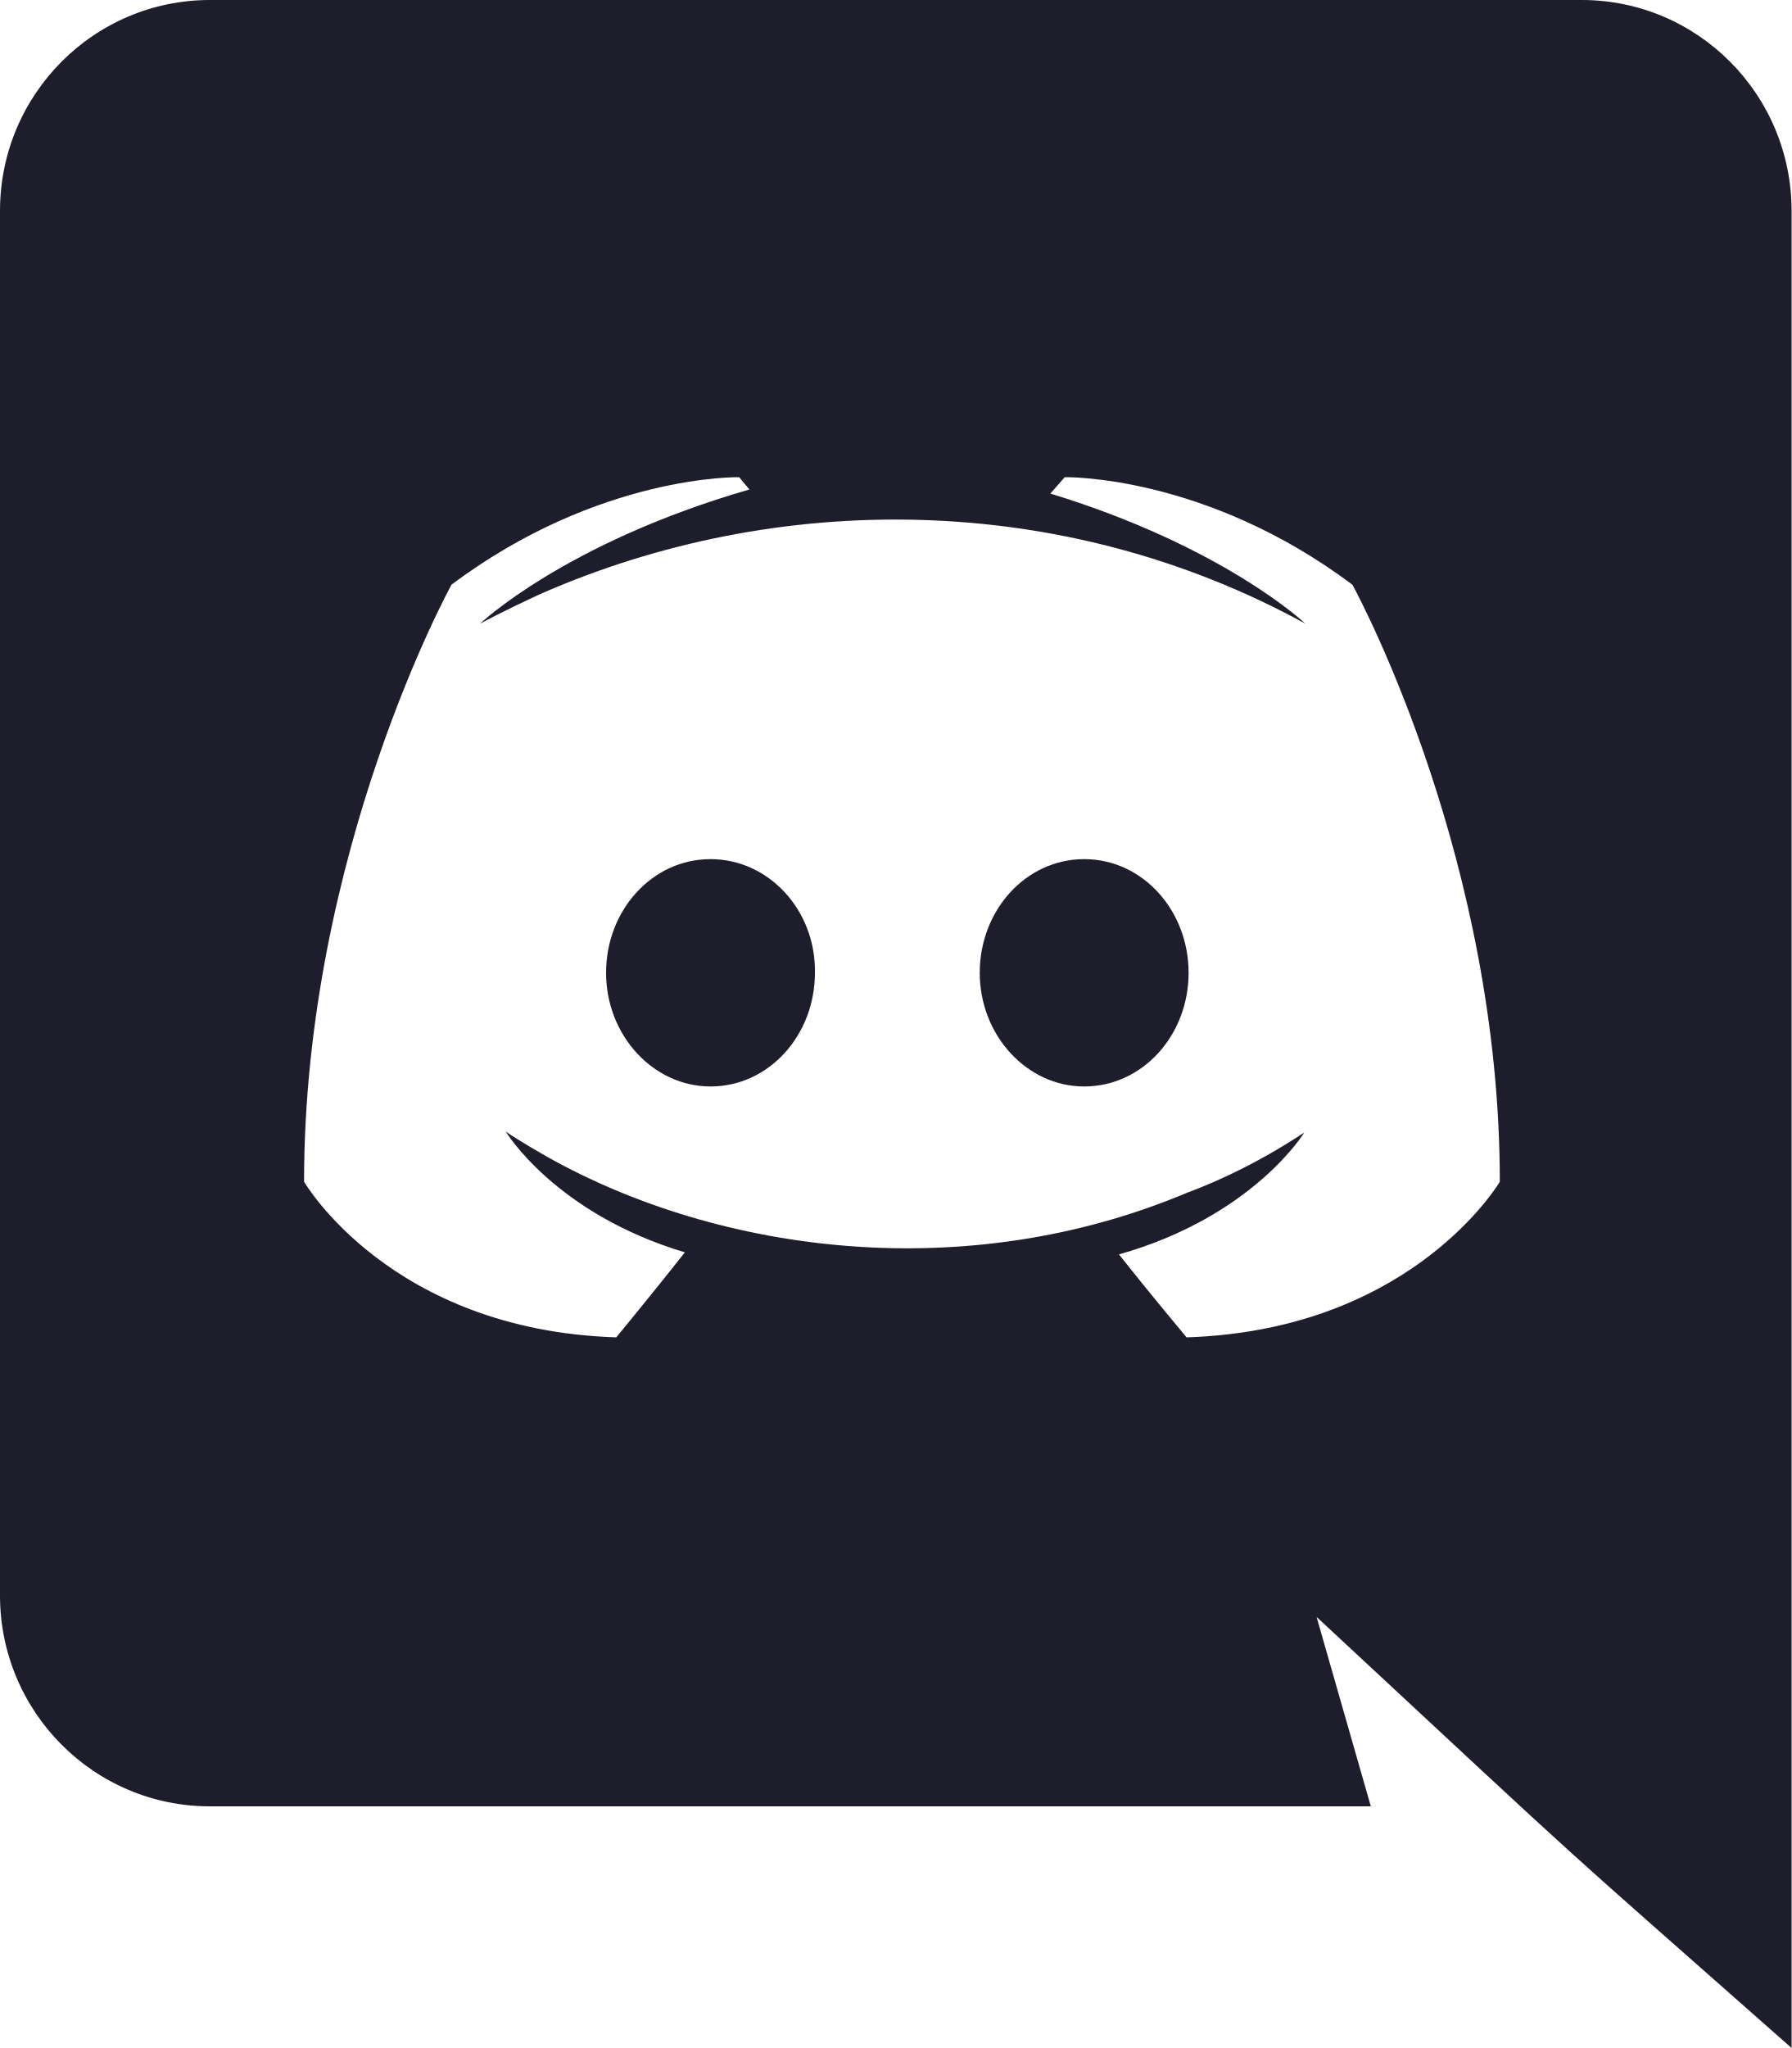
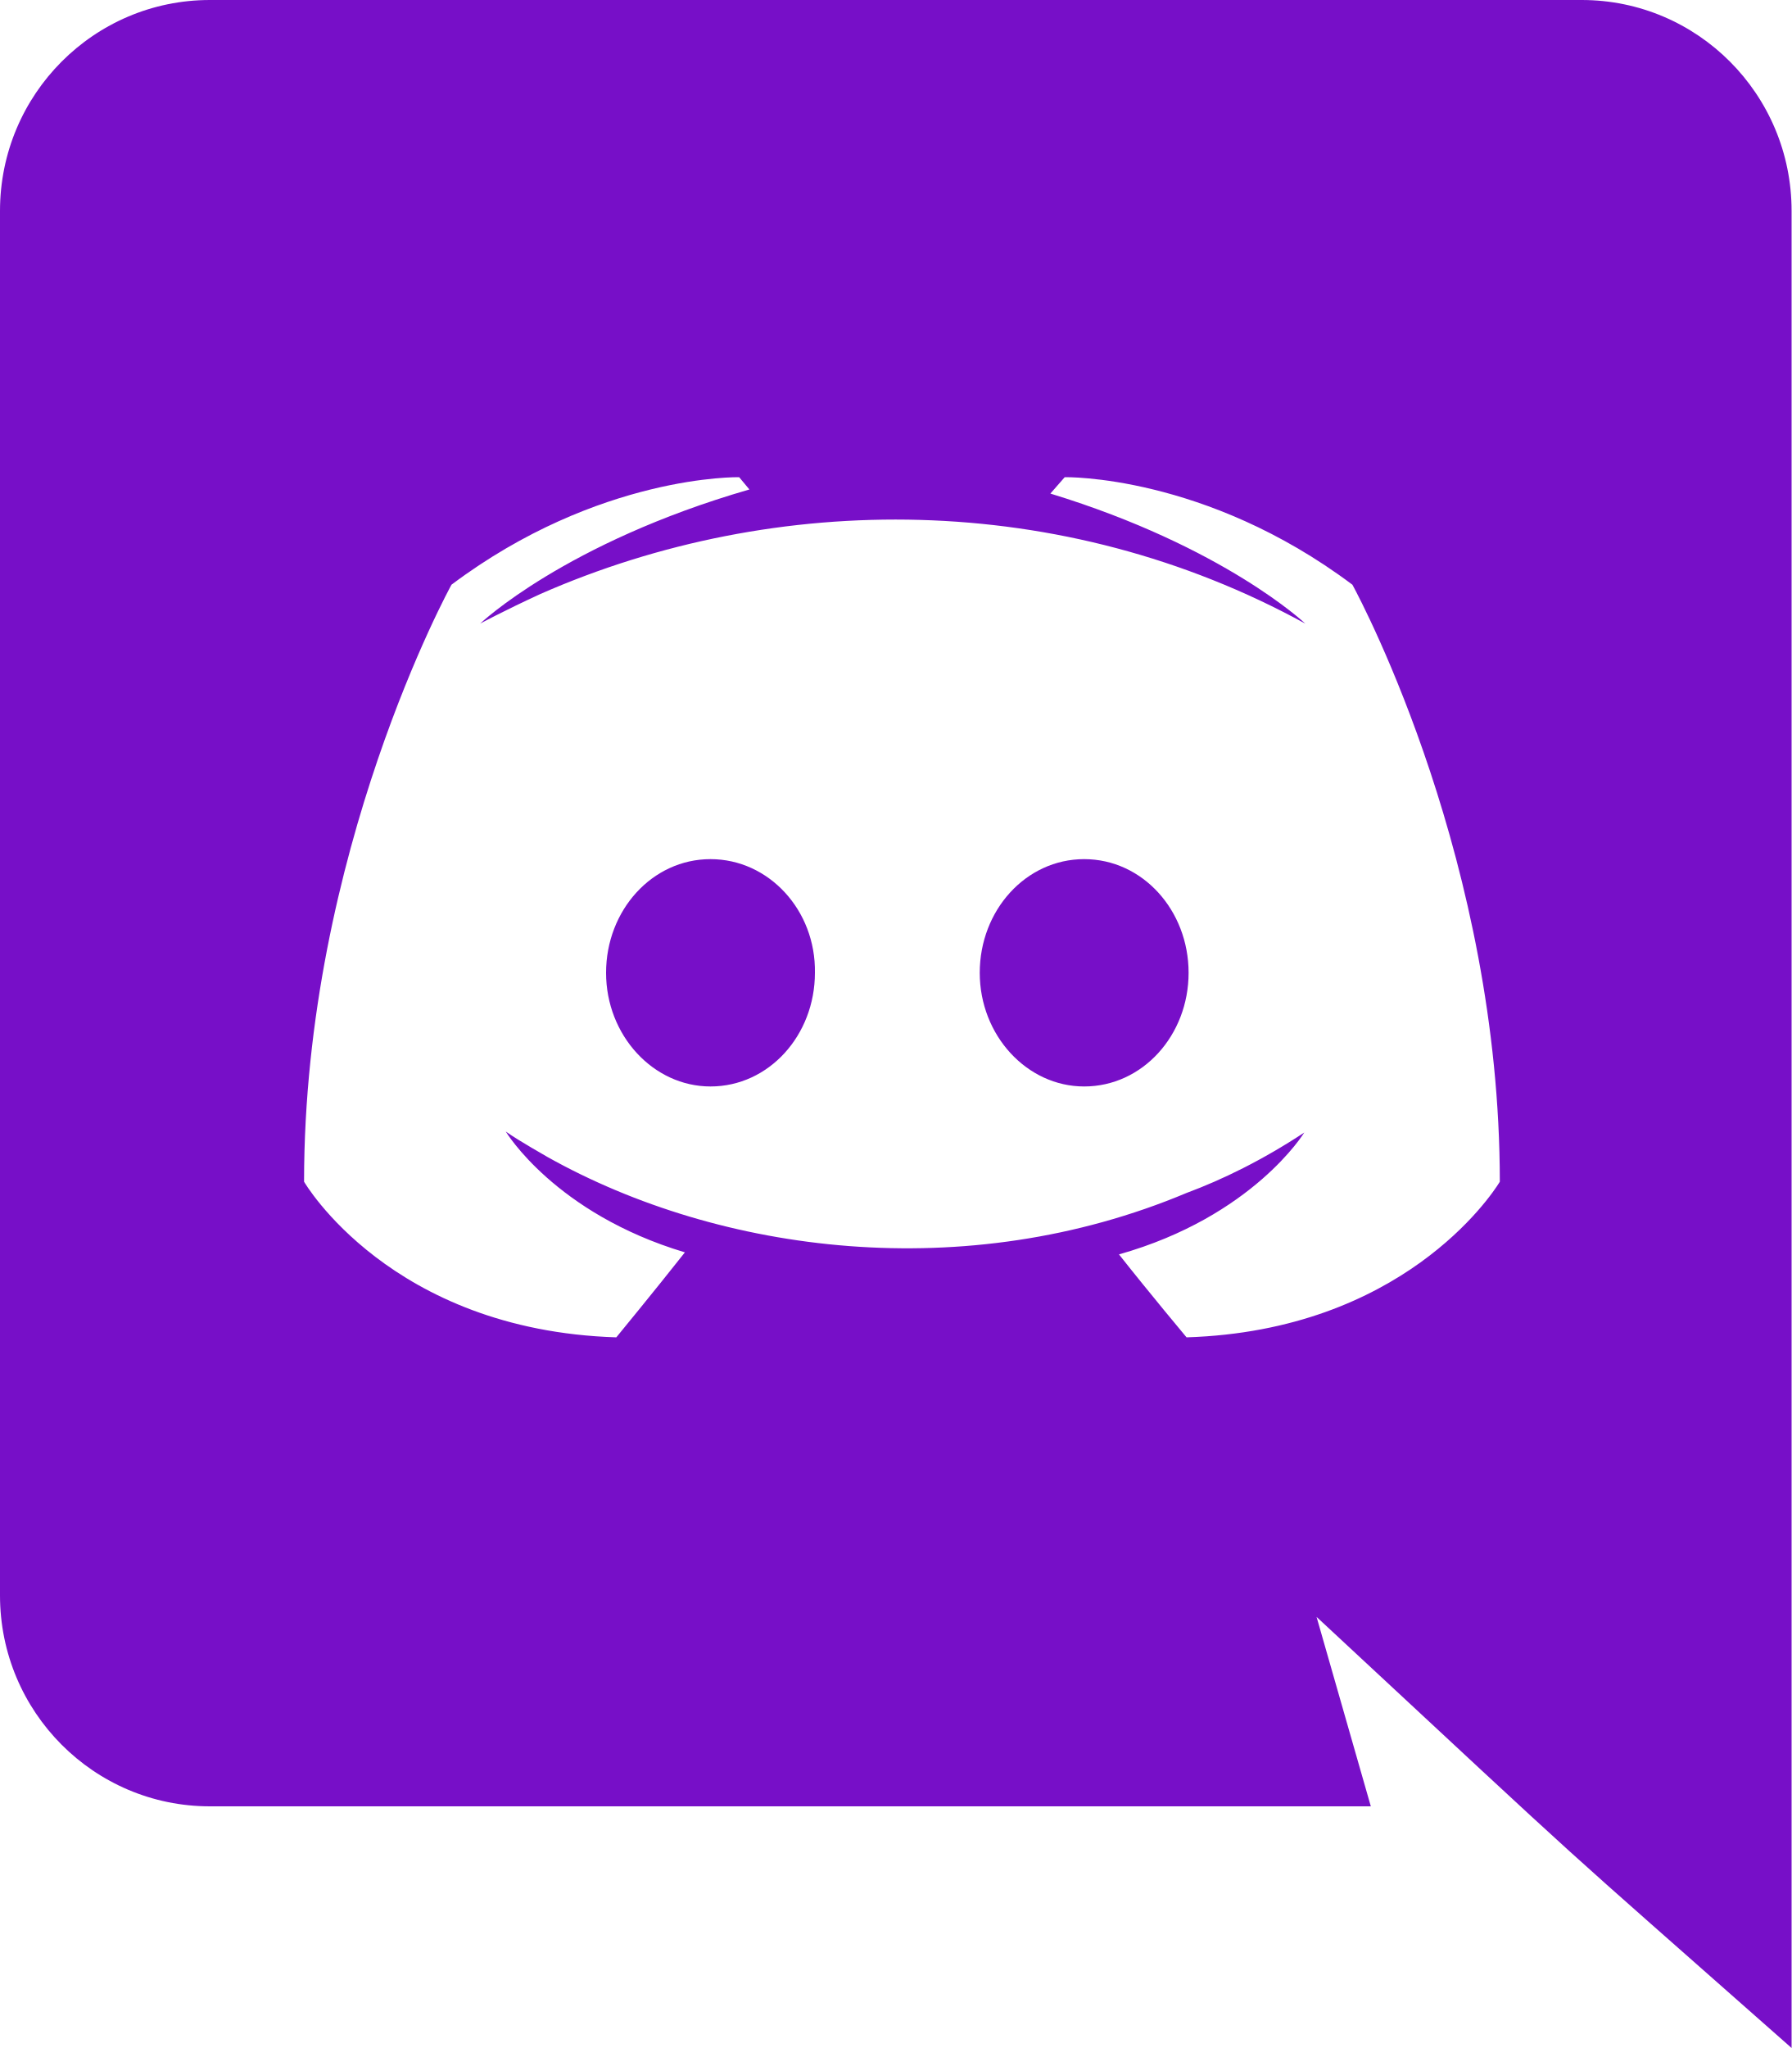
<svg xmlns="http://www.w3.org/2000/svg" width="35" height="40" viewBox="0 0 35 40">
-   <path fill="#1D1D2B" fill-rule="evenodd" d="M35 40V4.12C35 1.84 33.16 0 30.9 0H4.1C1.84 0 0 1.84 0 4.12v27.04c0 2.28 1.84 4.12 4.1 4.12h22.68l-1.06-3.7C31.573 37.021 29.96 35.547 35 40zM23.18 26.12s-.72-.86-1.32-1.62c2.62-.74 3.62-2.38 3.62-2.38-.82.54-1.6.92-2.3 1.18-4.31 1.81-9.104 1.19-12.48-.7-.04-.027-.526-.294-.82-.5 0 0 .96 1.6 3.5 2.36-.6.76-1.34 1.66-1.34 1.66-4.42-.14-6.1-3.04-6.1-3.04 0-6.44 2.88-11.66 2.88-11.66 2.88-2.16 5.62-2.1 5.62-2.1l.2.24c-3.6 1.04-5.26 2.62-5.26 2.62s.44-.24 1.18-.58c4.608-2.024 10.19-2.024 14.94.58 0 0-1.58-1.5-4.98-2.54l.28-.32s2.74-.06 5.62 2.1l.011.02c.195.361 2.869 5.434 2.869 11.64l-.012.02c-.16.256-1.904 2.887-6.108 3.02zm-2-4.9c1.14 0 2.04-1 2.04-2.22 0-1.22-.9-2.22-2.04-2.22-1.14 0-2.04 1-2.04 2.22 0 1.22.92 2.22 2.04 2.22zm-7.3 0c1.14 0 2.04-1 2.04-2.22.02-1.22-.9-2.22-2.04-2.22-1.14 0-2.04 1-2.04 2.22 0 1.22.92 2.22 2.04 2.22z" />
+   <path fill="#770fc8" fill-rule="evenodd" d="M35 40V4.12C35 1.84 33.16 0 30.9 0H4.1C1.84 0 0 1.84 0 4.12v27.04c0 2.28 1.84 4.12 4.1 4.12h22.68l-1.06-3.7C31.573 37.021 29.96 35.547 35 40zM23.18 26.12s-.72-.86-1.32-1.62c2.62-.74 3.62-2.38 3.62-2.38-.82.54-1.6.92-2.3 1.18-4.31 1.81-9.104 1.19-12.48-.7-.04-.027-.526-.294-.82-.5 0 0 .96 1.6 3.5 2.36-.6.76-1.34 1.66-1.34 1.66-4.42-.14-6.1-3.04-6.1-3.04 0-6.44 2.88-11.66 2.88-11.66 2.88-2.16 5.62-2.1 5.62-2.1l.2.24c-3.6 1.04-5.26 2.62-5.26 2.62s.44-.24 1.18-.58c4.608-2.024 10.19-2.024 14.94.58 0 0-1.58-1.5-4.98-2.54l.28-.32s2.74-.06 5.62 2.1l.011.02c.195.361 2.869 5.434 2.869 11.64l-.012.02c-.16.256-1.904 2.887-6.108 3.02zm-2-4.9c1.14 0 2.04-1 2.04-2.22 0-1.22-.9-2.22-2.04-2.22-1.14 0-2.04 1-2.04 2.22 0 1.22.92 2.22 2.04 2.22zm-7.3 0c1.14 0 2.04-1 2.04-2.22.02-1.22-.9-2.22-2.04-2.22-1.14 0-2.04 1-2.04 2.22 0 1.22.92 2.22 2.04 2.22z" />
</svg>
